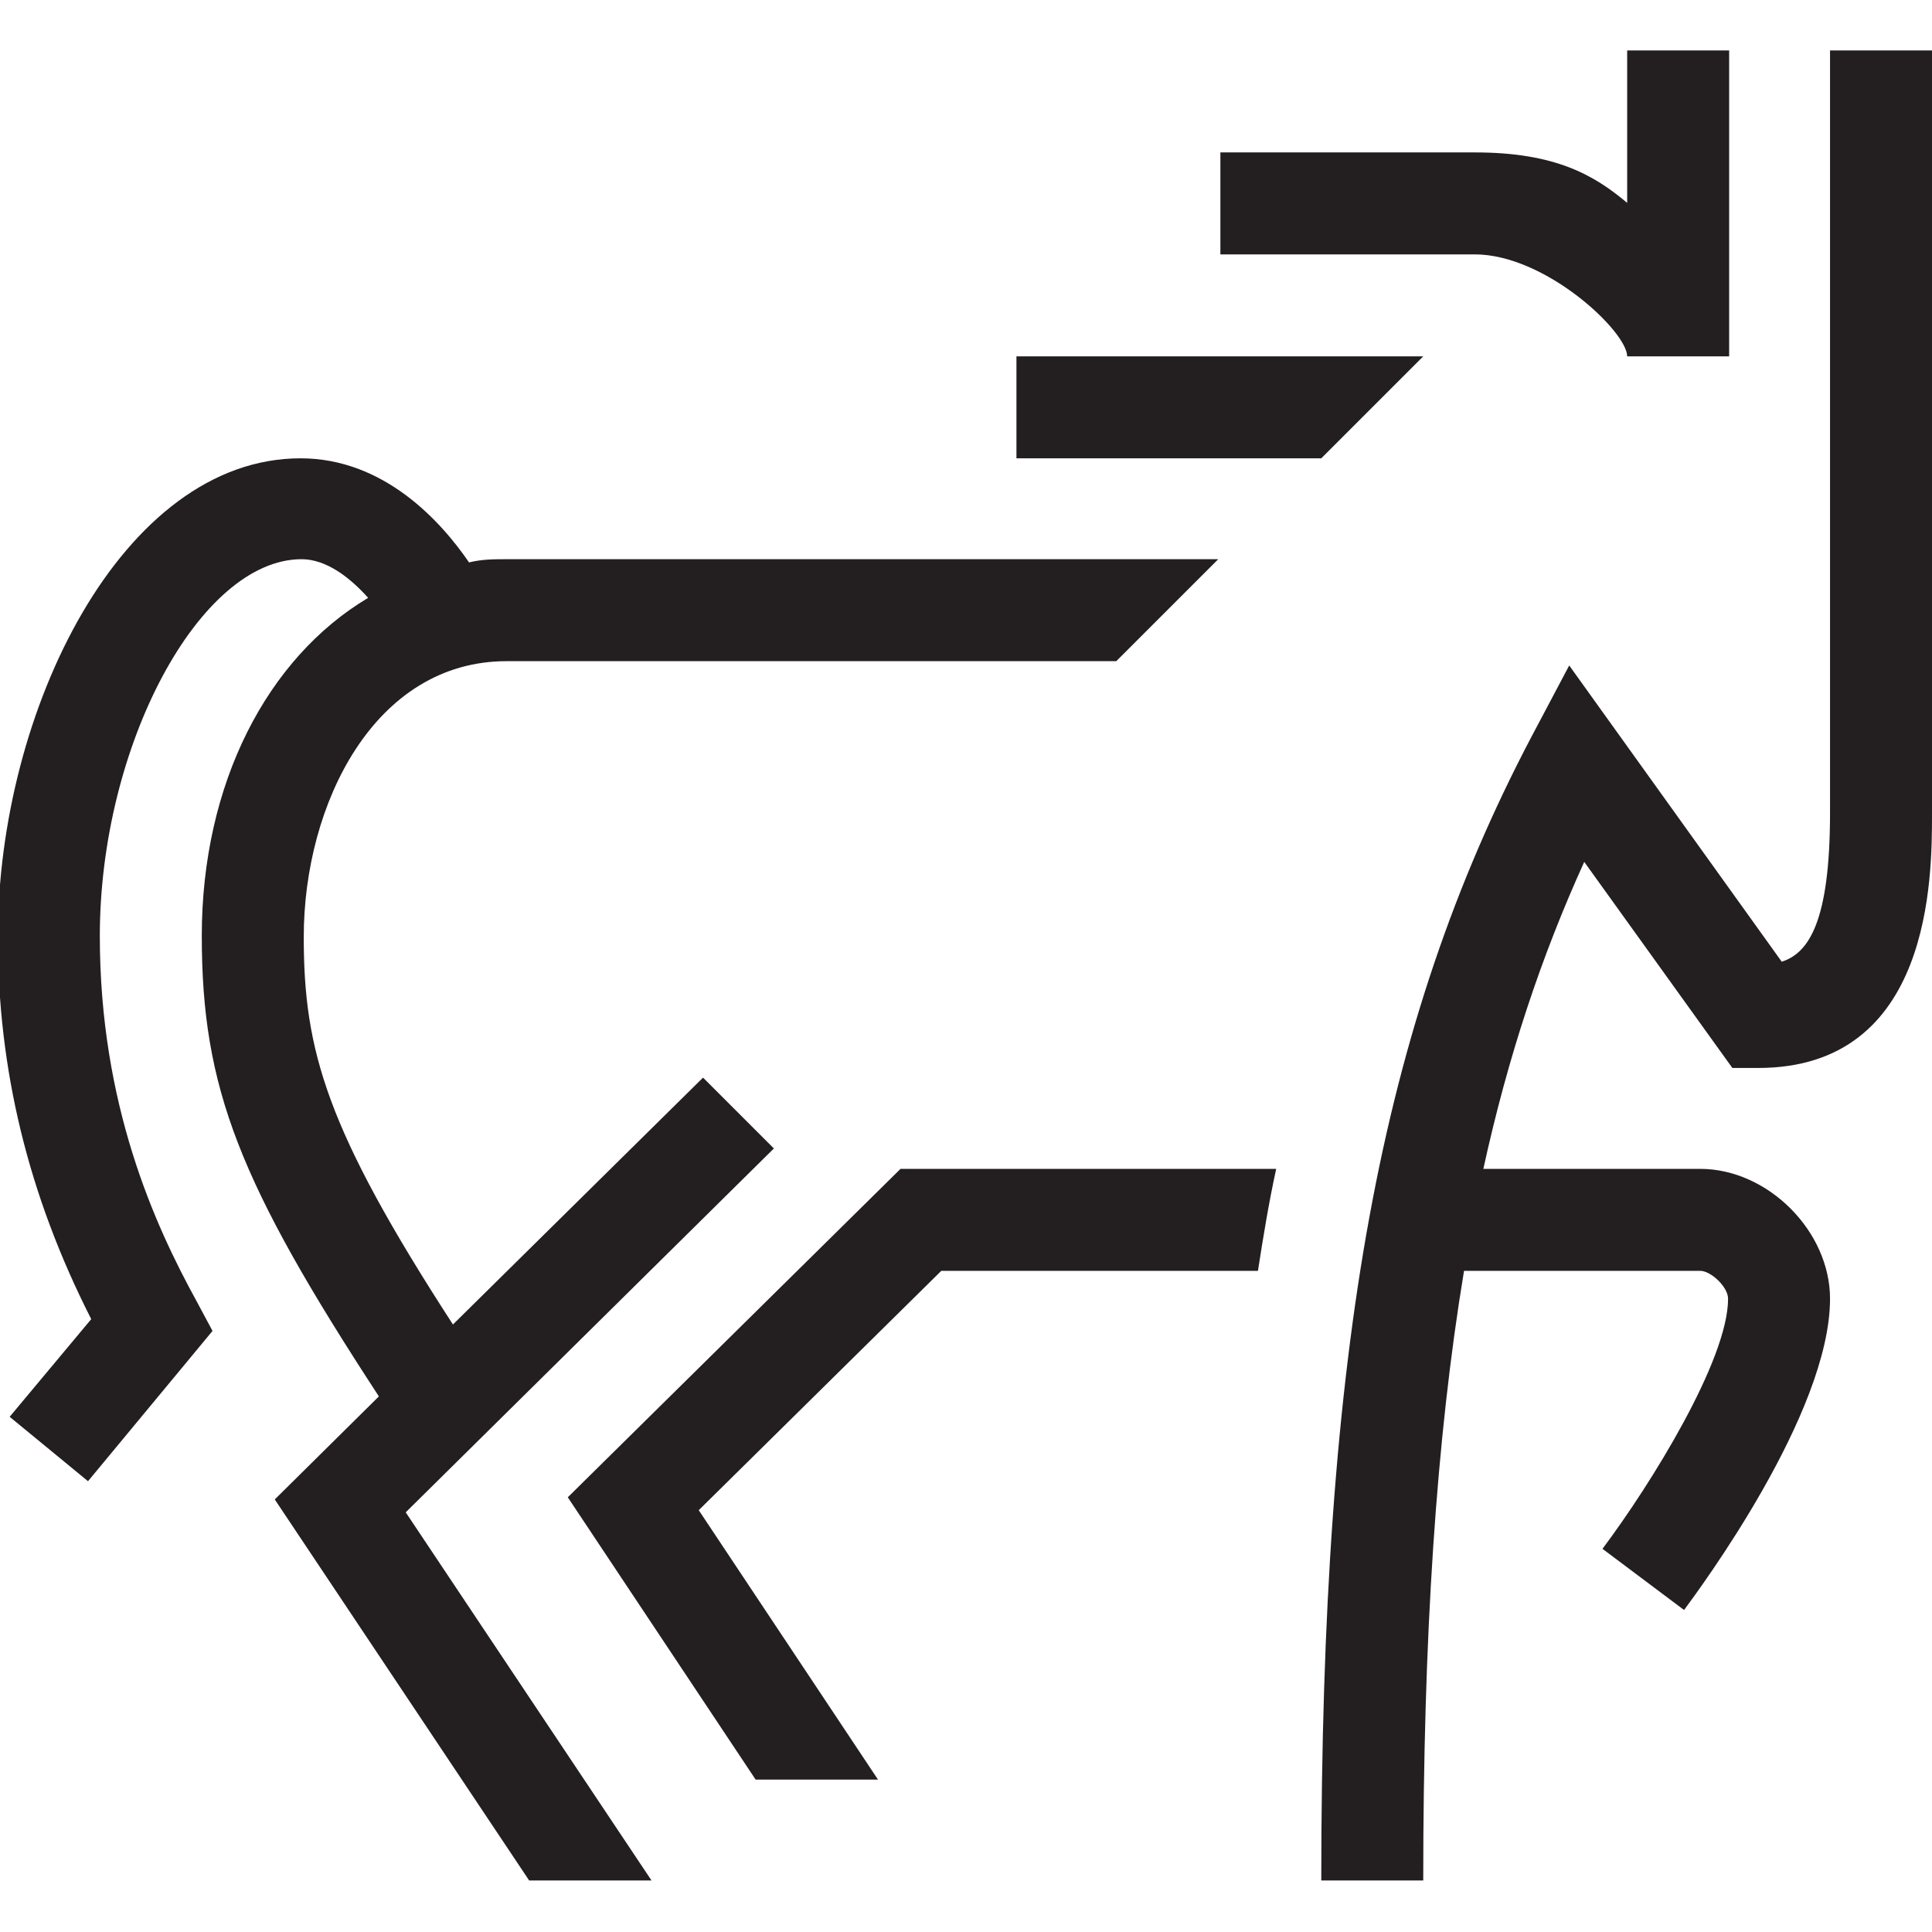
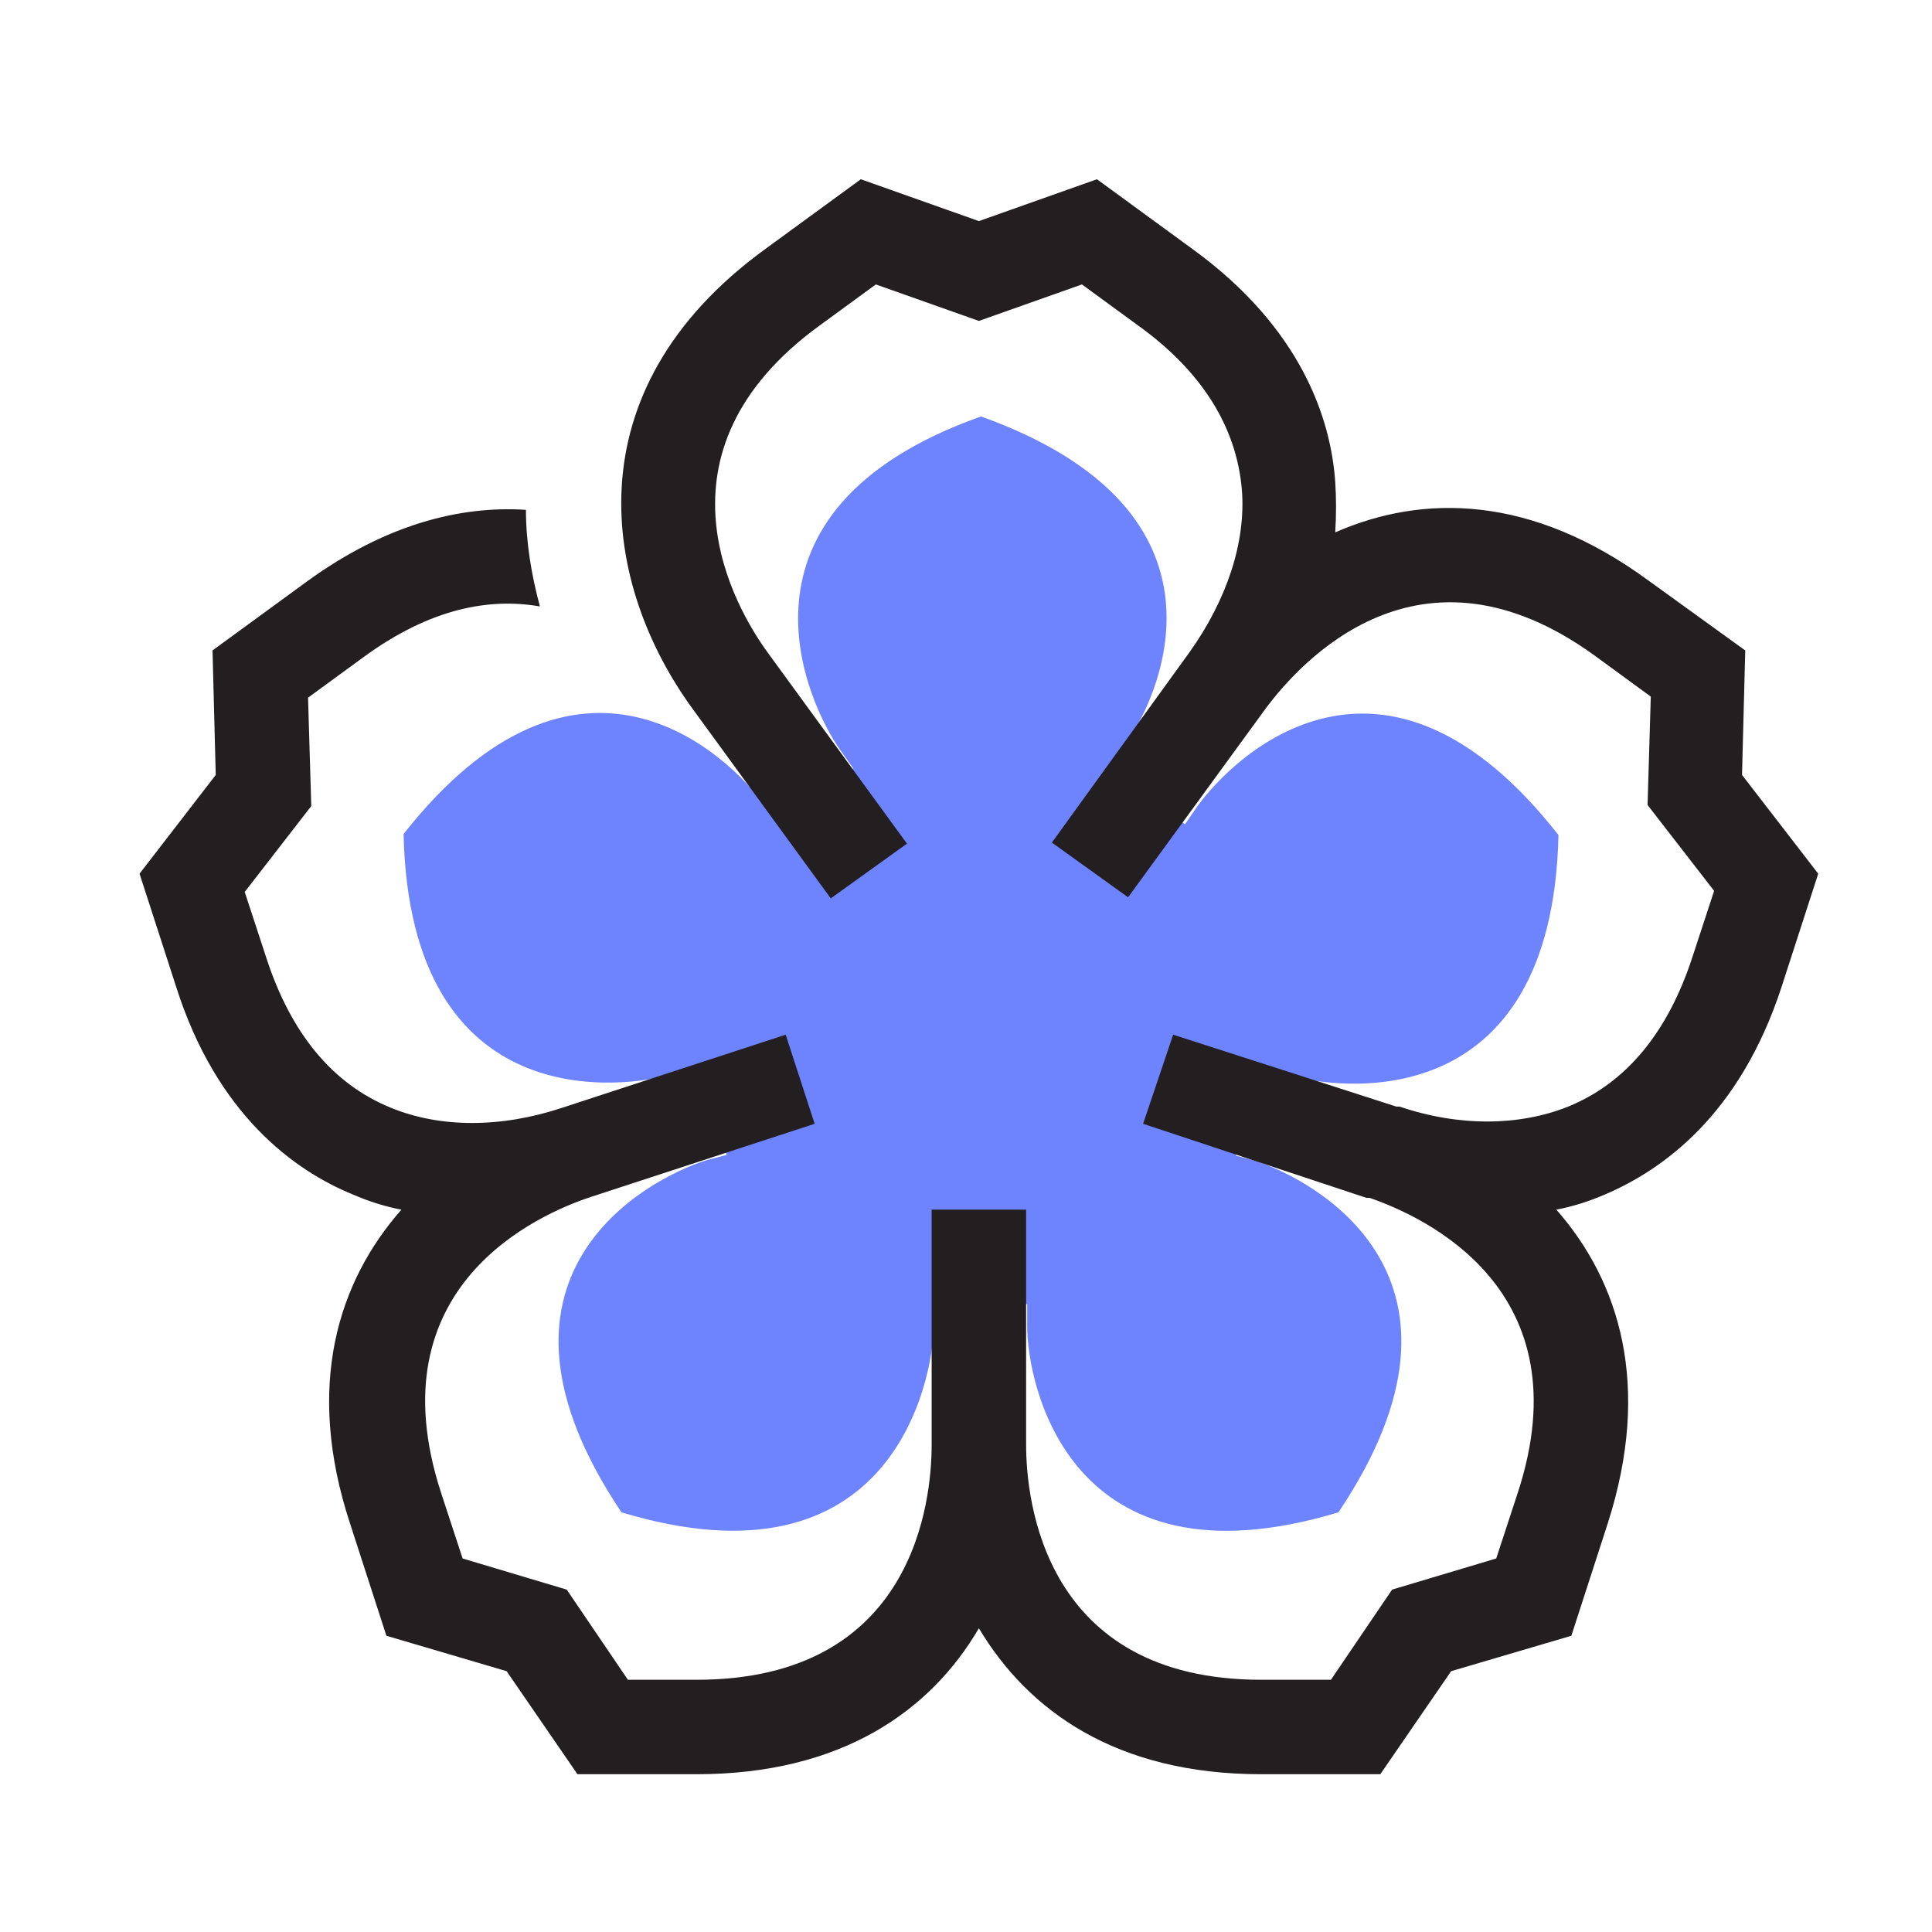
<svg xmlns="http://www.w3.org/2000/svg" id="Layer_1" version="1.1" viewBox="0 0 18 18" width="18" height="18">
  <defs>
    <style>
      .st0 {
        fill: #231f20;
      }
+ 
+       .st1 {
+         fill: #6e84ff;
+       }
    </style>
  </defs>
-   <path class="st0" d="M18,.47v7.11c0,.59,0,2.37-1.62,2.37h-.24l-1.38-1.92c-.4.88-.71,1.81-.94,2.86h2.02c.63,0,1.21.58,1.21,1.21,0,1.07-1.22,2.71-1.36,2.9l-.76-.57c.45-.6,1.17-1.76,1.17-2.33,0-.11-.16-.26-.26-.26h-2.2c-.26,1.57-.38,3.41-.38,5.68h-.95c0-4.99.55-7.97,1.95-10.64l.36-.68,1.98,2.76c.25-.08.45-.37.45-1.39V.47h.95ZM15.16,3.32h.95V.47h-.95v1.42c-.31-.26-.67-.47-1.42-.47h-2.37v.95h2.37c.66,0,1.42.72,1.42.95h0ZM13.26,3.32h-3.79v.95h2.84l.95-.95ZM5.29,13.95l1.75,2.63h1.14l-1.67-2.51,2.26-2.23h2.95c.05-.32.1-.63.17-.95h-3.5l-3.09,3.05h0ZM7.22,10.71l-.67-.67-2.33,2.3c-1.18-1.82-1.39-2.55-1.39-3.61,0-1.24.66-2.57,1.89-2.57h5.68l.95-.95h-6.63c-.12,0-.23,0-.35.03-.26-.38-.79-.97-1.57-.97-1.66,0-2.82,2.35-2.82,4.46,0,1.23.28,2.4.87,3.56l-.76.91.73.6,1.16-1.4-.15-.28c-.39-.71-.9-1.83-.9-3.4,0-1.77.93-3.51,1.88-3.51.23,0,.45.17.62.36-.94.56-1.55,1.73-1.55,3.15s.35,2.3,1.65,4.29l-.97.96,2.37,3.55h1.14l-2.29-3.43,3.43-3.39h0Z" />
+   <path class="st1" d="M11.49,10.76l.19.05c.57.18,2.26,1.09.79,3.28-2.52.76-2.9-1.21-2.9-1.73v-.21h-.87v.21c-.01.51-.39,2.49-2.91,1.73-1.47-2.19.22-3.1.79-3.28l.19-.05-.27-.82-.2.06c-.49.15-2.48.41-2.54-2.23,1.63-2.07,3.02-.75,3.37-.26l.11.16.71-.51-.12-.17c-.3-.42-1.17-2.23,1.31-3.11,2.48.89,1.67,2.63,1.31,3.11l-.11.16.7.53.11-.16c.35-.49,1.74-1.82,3.37.26-.06,2.64-2.05,2.38-2.54,2.23l-.2-.06-.27.83h0Z" />
+   <path class="st0" d="M16.94,8.14l-.34,1.05c-.39,1.2-1.11,1.71-1.65,1.94-.14.06-.29.11-.45.14.59.67.89,1.64.48,2.92l-.34,1.05-1.12.33-.66.96h-1.11c-1.35,0-2.17-.59-2.63-1.36-.45.77-1.28,1.36-2.63,1.36h-1.11l-.66-.96-1.12-.33-.34-1.05c-.42-1.28-.11-2.25.48-2.92-.16-.03-.31-.08-.45-.14-.54-.22-1.27-.74-1.65-1.94l-.34-1.05.71-.92-.03-1.16.89-.65c.72-.52,1.41-.7,2.03-.66,0,.3.05.6.13.9-.46-.08-1.01.01-1.64.47l-.52.38.03,1.01-.62.8.2.61c.23.71.62,1.18,1.16,1.4.46.19,1.03.19,1.6,0l2.08-.68.27.83-2.08.68c-.49.16-2.03.83-1.4,2.76l.2.61.97.29.57.84h.64c2.03,0,2.19-1.67,2.19-2.19v-2.19h.88v2.19c0,.51.16,2.19,2.19,2.19h.65l.57-.84.97-.29.2-.61c.62-1.89-.86-2.57-1.38-2.75h-.03s-2.08-.69-2.08-.69l.28-.83,2.08.67h.03c.56.19,1.12.18,1.57,0,.54-.22.93-.69,1.16-1.4l.2-.61-.62-.8.03-1.01-.52-.38c-1.64-1.19-2.75.07-3.06.48l-1.29,1.77-.71-.51h0s1.28-1.77,1.28-1.77c.35-.49.53-1.03.49-1.52-.05-.58-.37-1.1-.97-1.53l-.52-.38-.96.34-.96-.34-.52.38c-1.64,1.19-.79,2.64-.48,3.06l1.29,1.77-.71.51-1.29-1.77c-.83-1.14-1.15-2.95.68-4.28l.89-.65,1.1.39,1.1-.39.89.65c1.02.74,1.29,1.59,1.33,2.17.01.15.01.31,0,.47.82-.36,1.83-.35,2.92.45l.9.65-.03,1.16.71.92h0Z" />
</svg>
